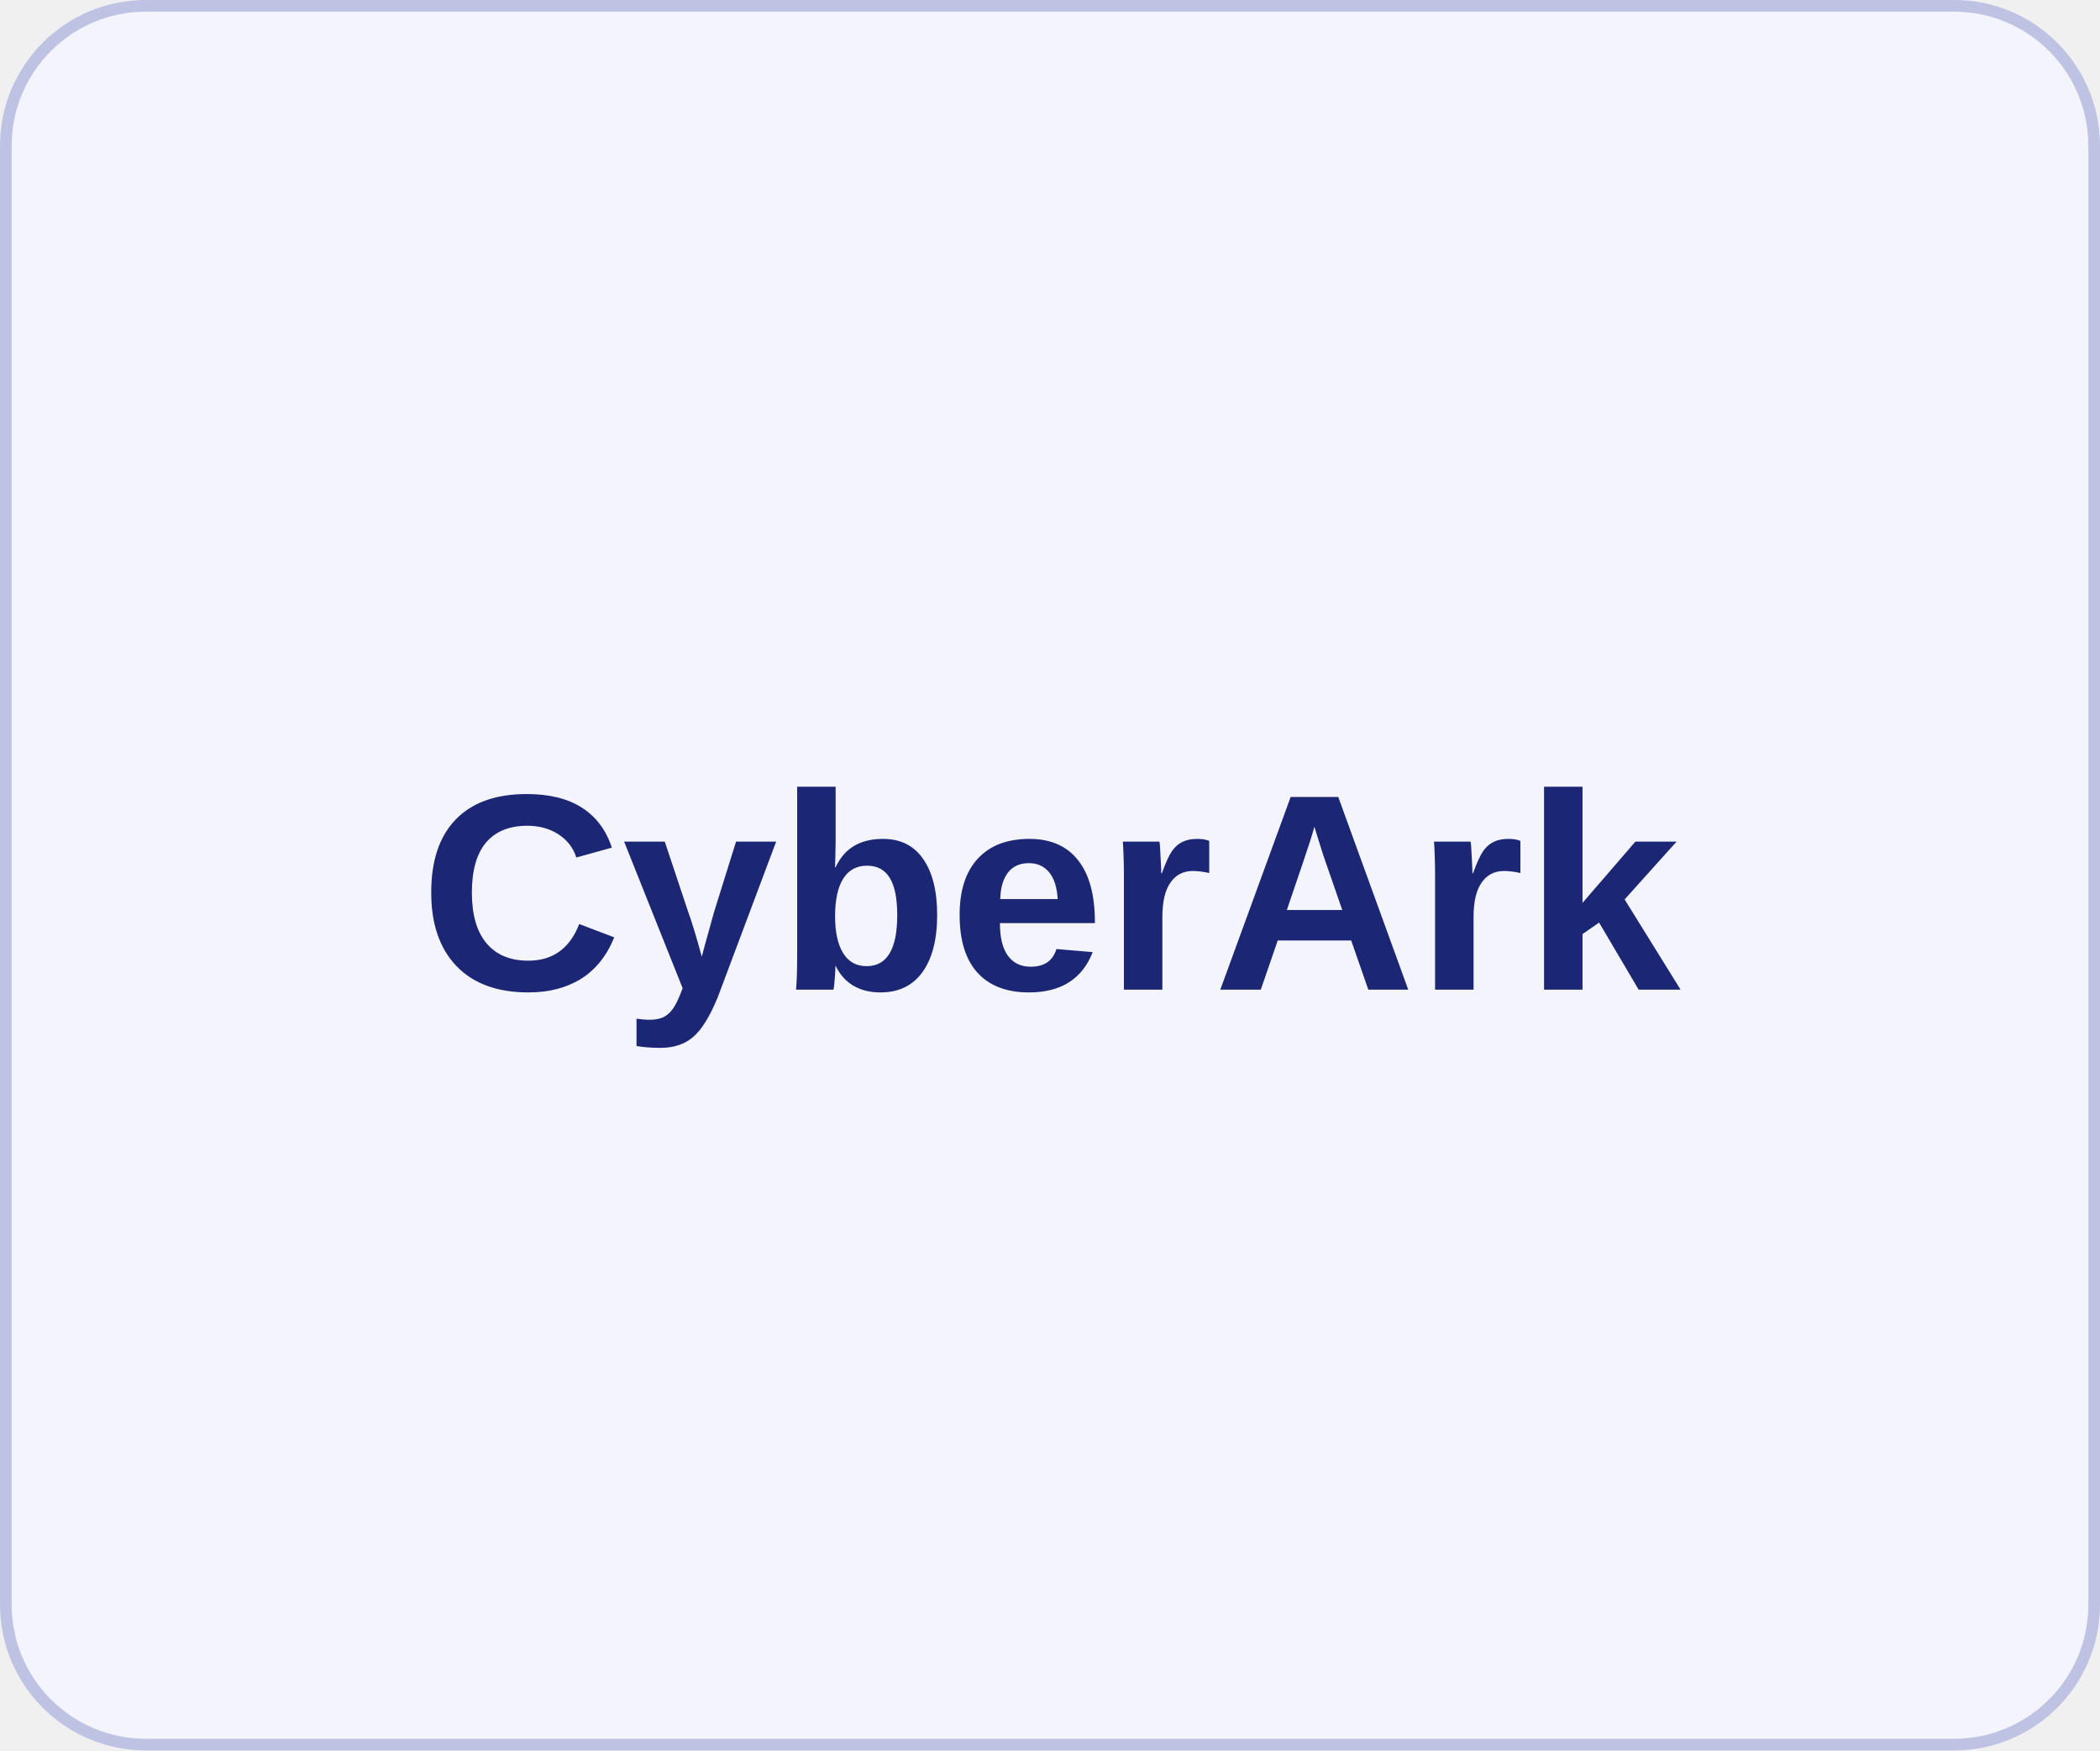
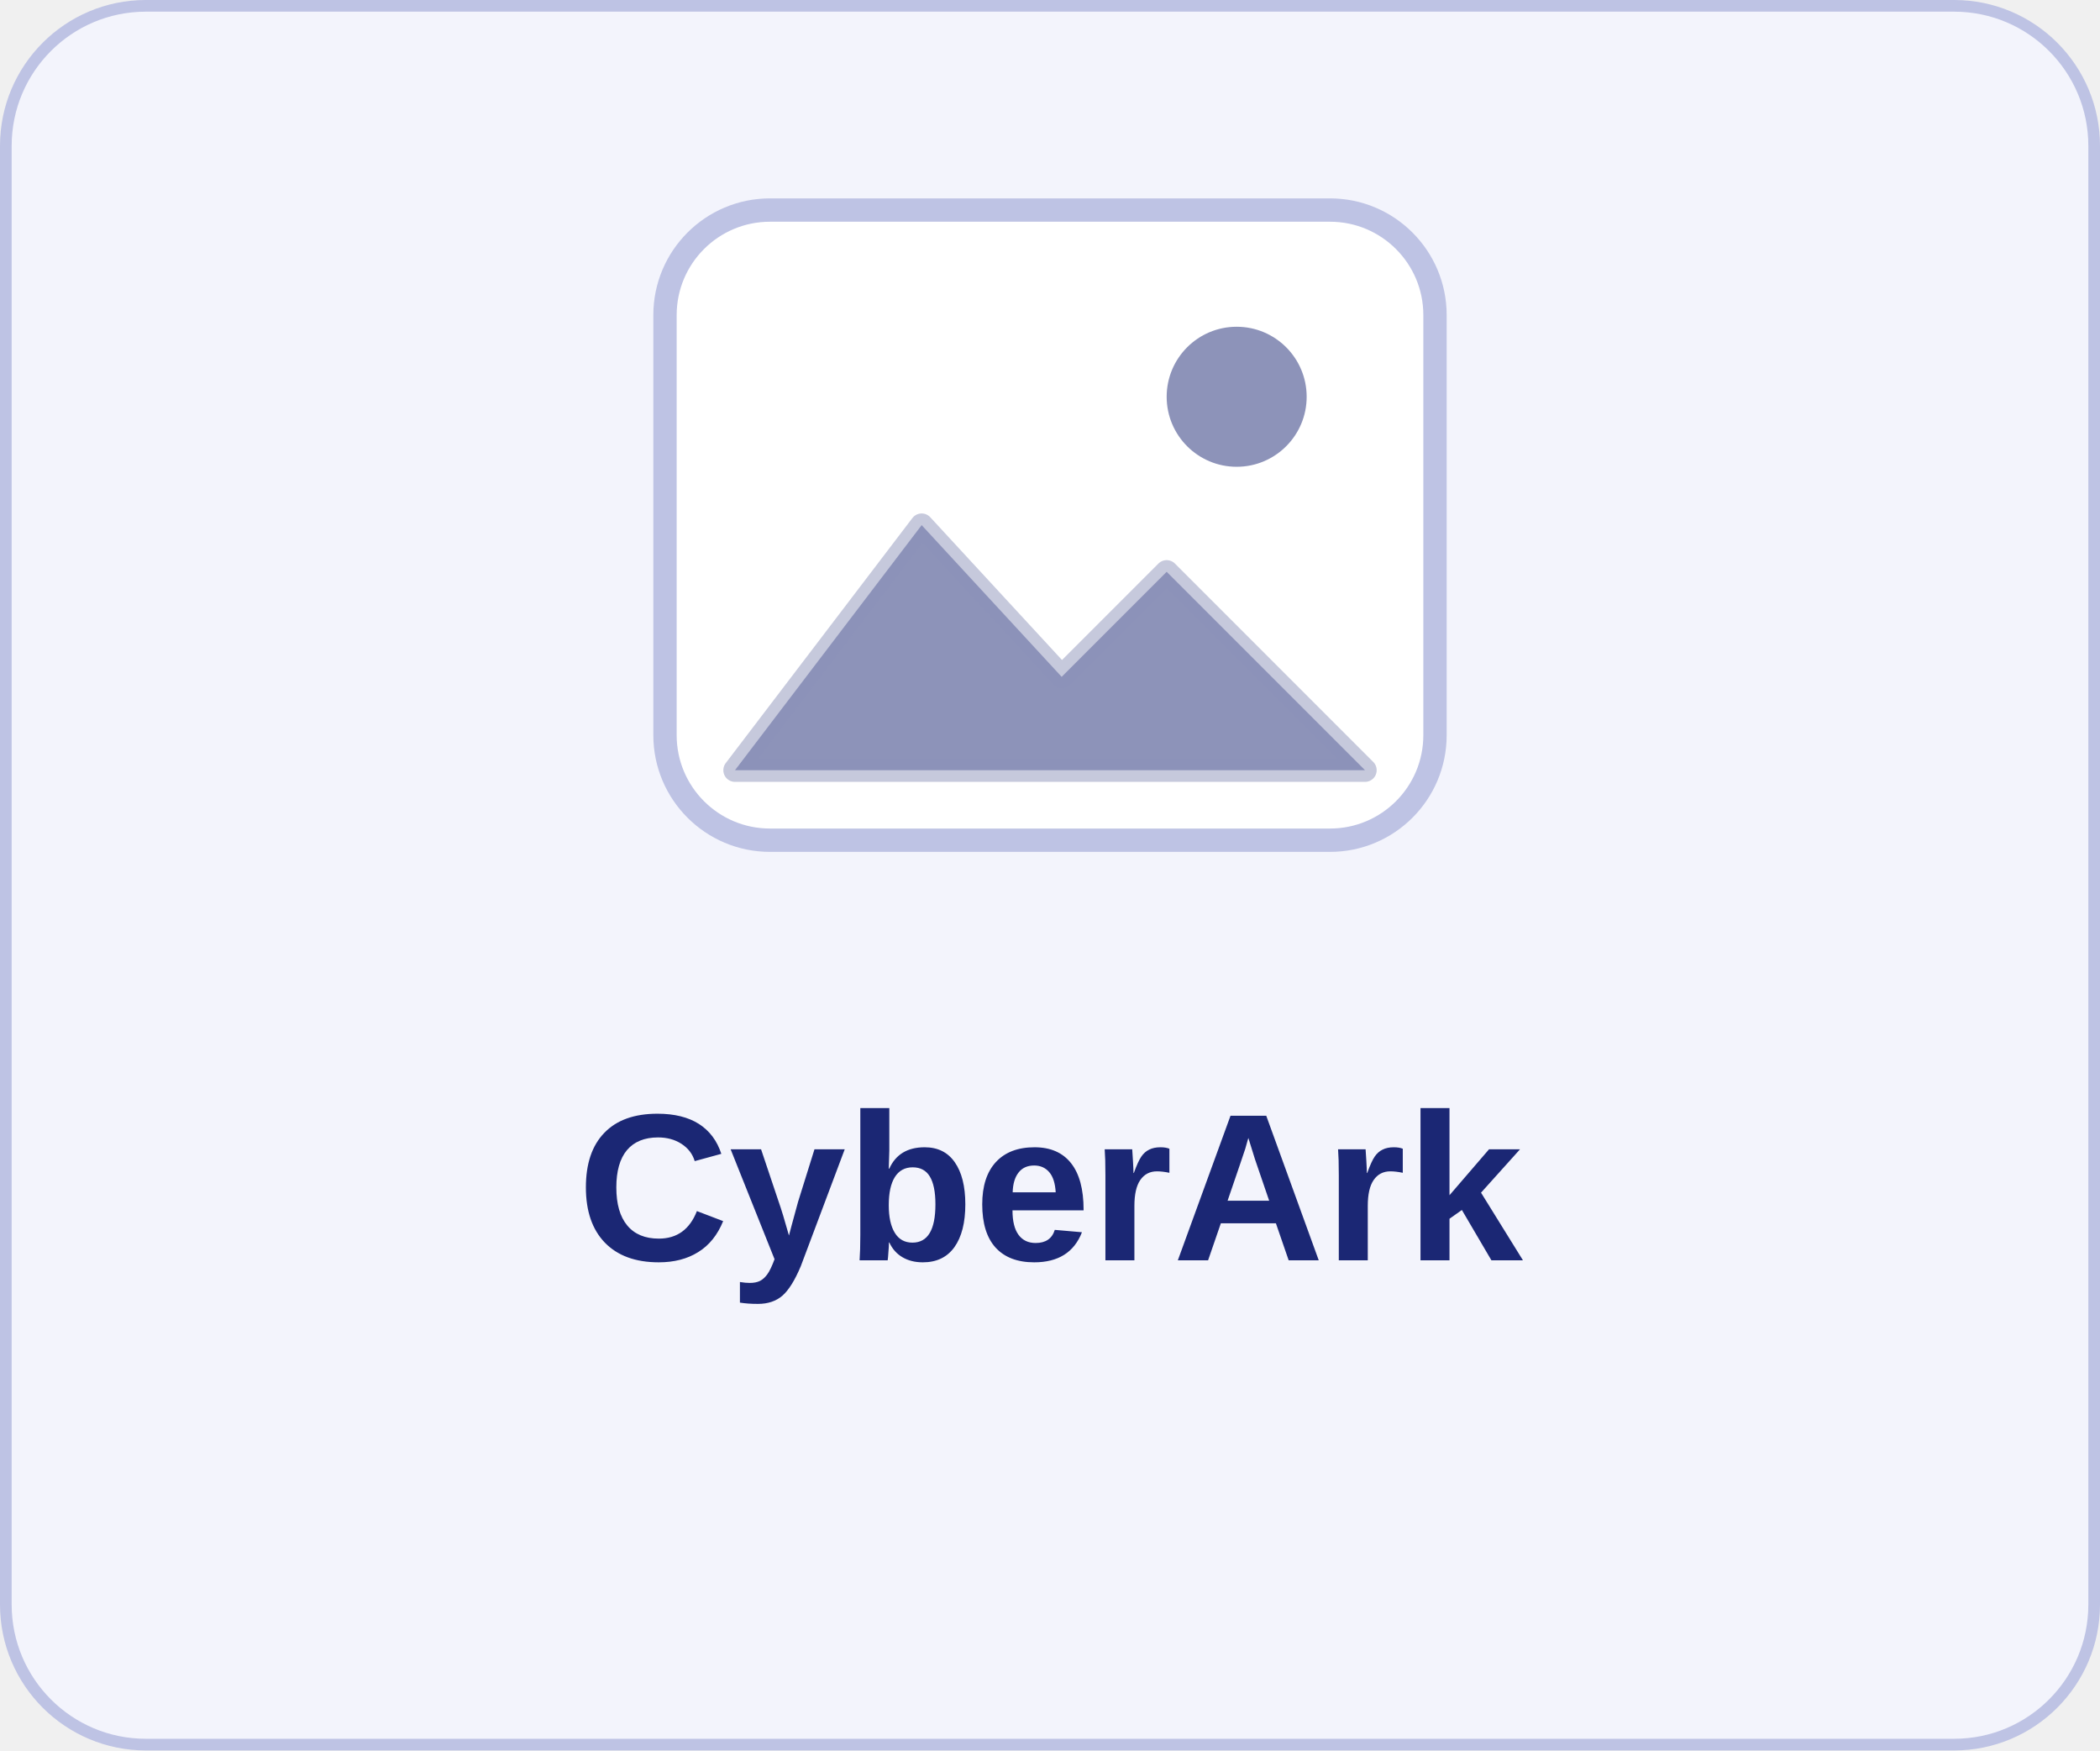
<svg xmlns="http://www.w3.org/2000/svg" width="180" height="150" viewBox="0 0 180 150">
  <rect x="0.5" y="0.5" width="179" height="149" rx="12" fill="#f3f4fc" stroke="#bec3e4" />
-   <text x="90" y="78" text-anchor="middle" dominant-baseline="middle" font-family="Arial,sans-serif" font-size="24" font-weight="700" fill="#1b2774" textLength="104" lengthAdjust="spacingAndGlyphs">CyberArk</text>
+   <rect x="57" y="18" width="66" height="54" rx="9" fill="#ffffff" stroke="#bec3e4" stroke-width="2" />
+   <circle cx="106" cy="34" r="6" fill="#1b2774" opacity="0.5" />
+   <path d="M63 66 79 45 91 58 100 49 117 66Z" fill="#1b2774" opacity="0.5" stroke="#1b2774" stroke-opacity="0.5" stroke-width="2" stroke-linejoin="round" />
+   <text x="90" y="108" text-anchor="middle" font-family="Arial,sans-serif" font-size="18" font-weight="700" fill="#1b2774">CyberArk</text>
</svg>
